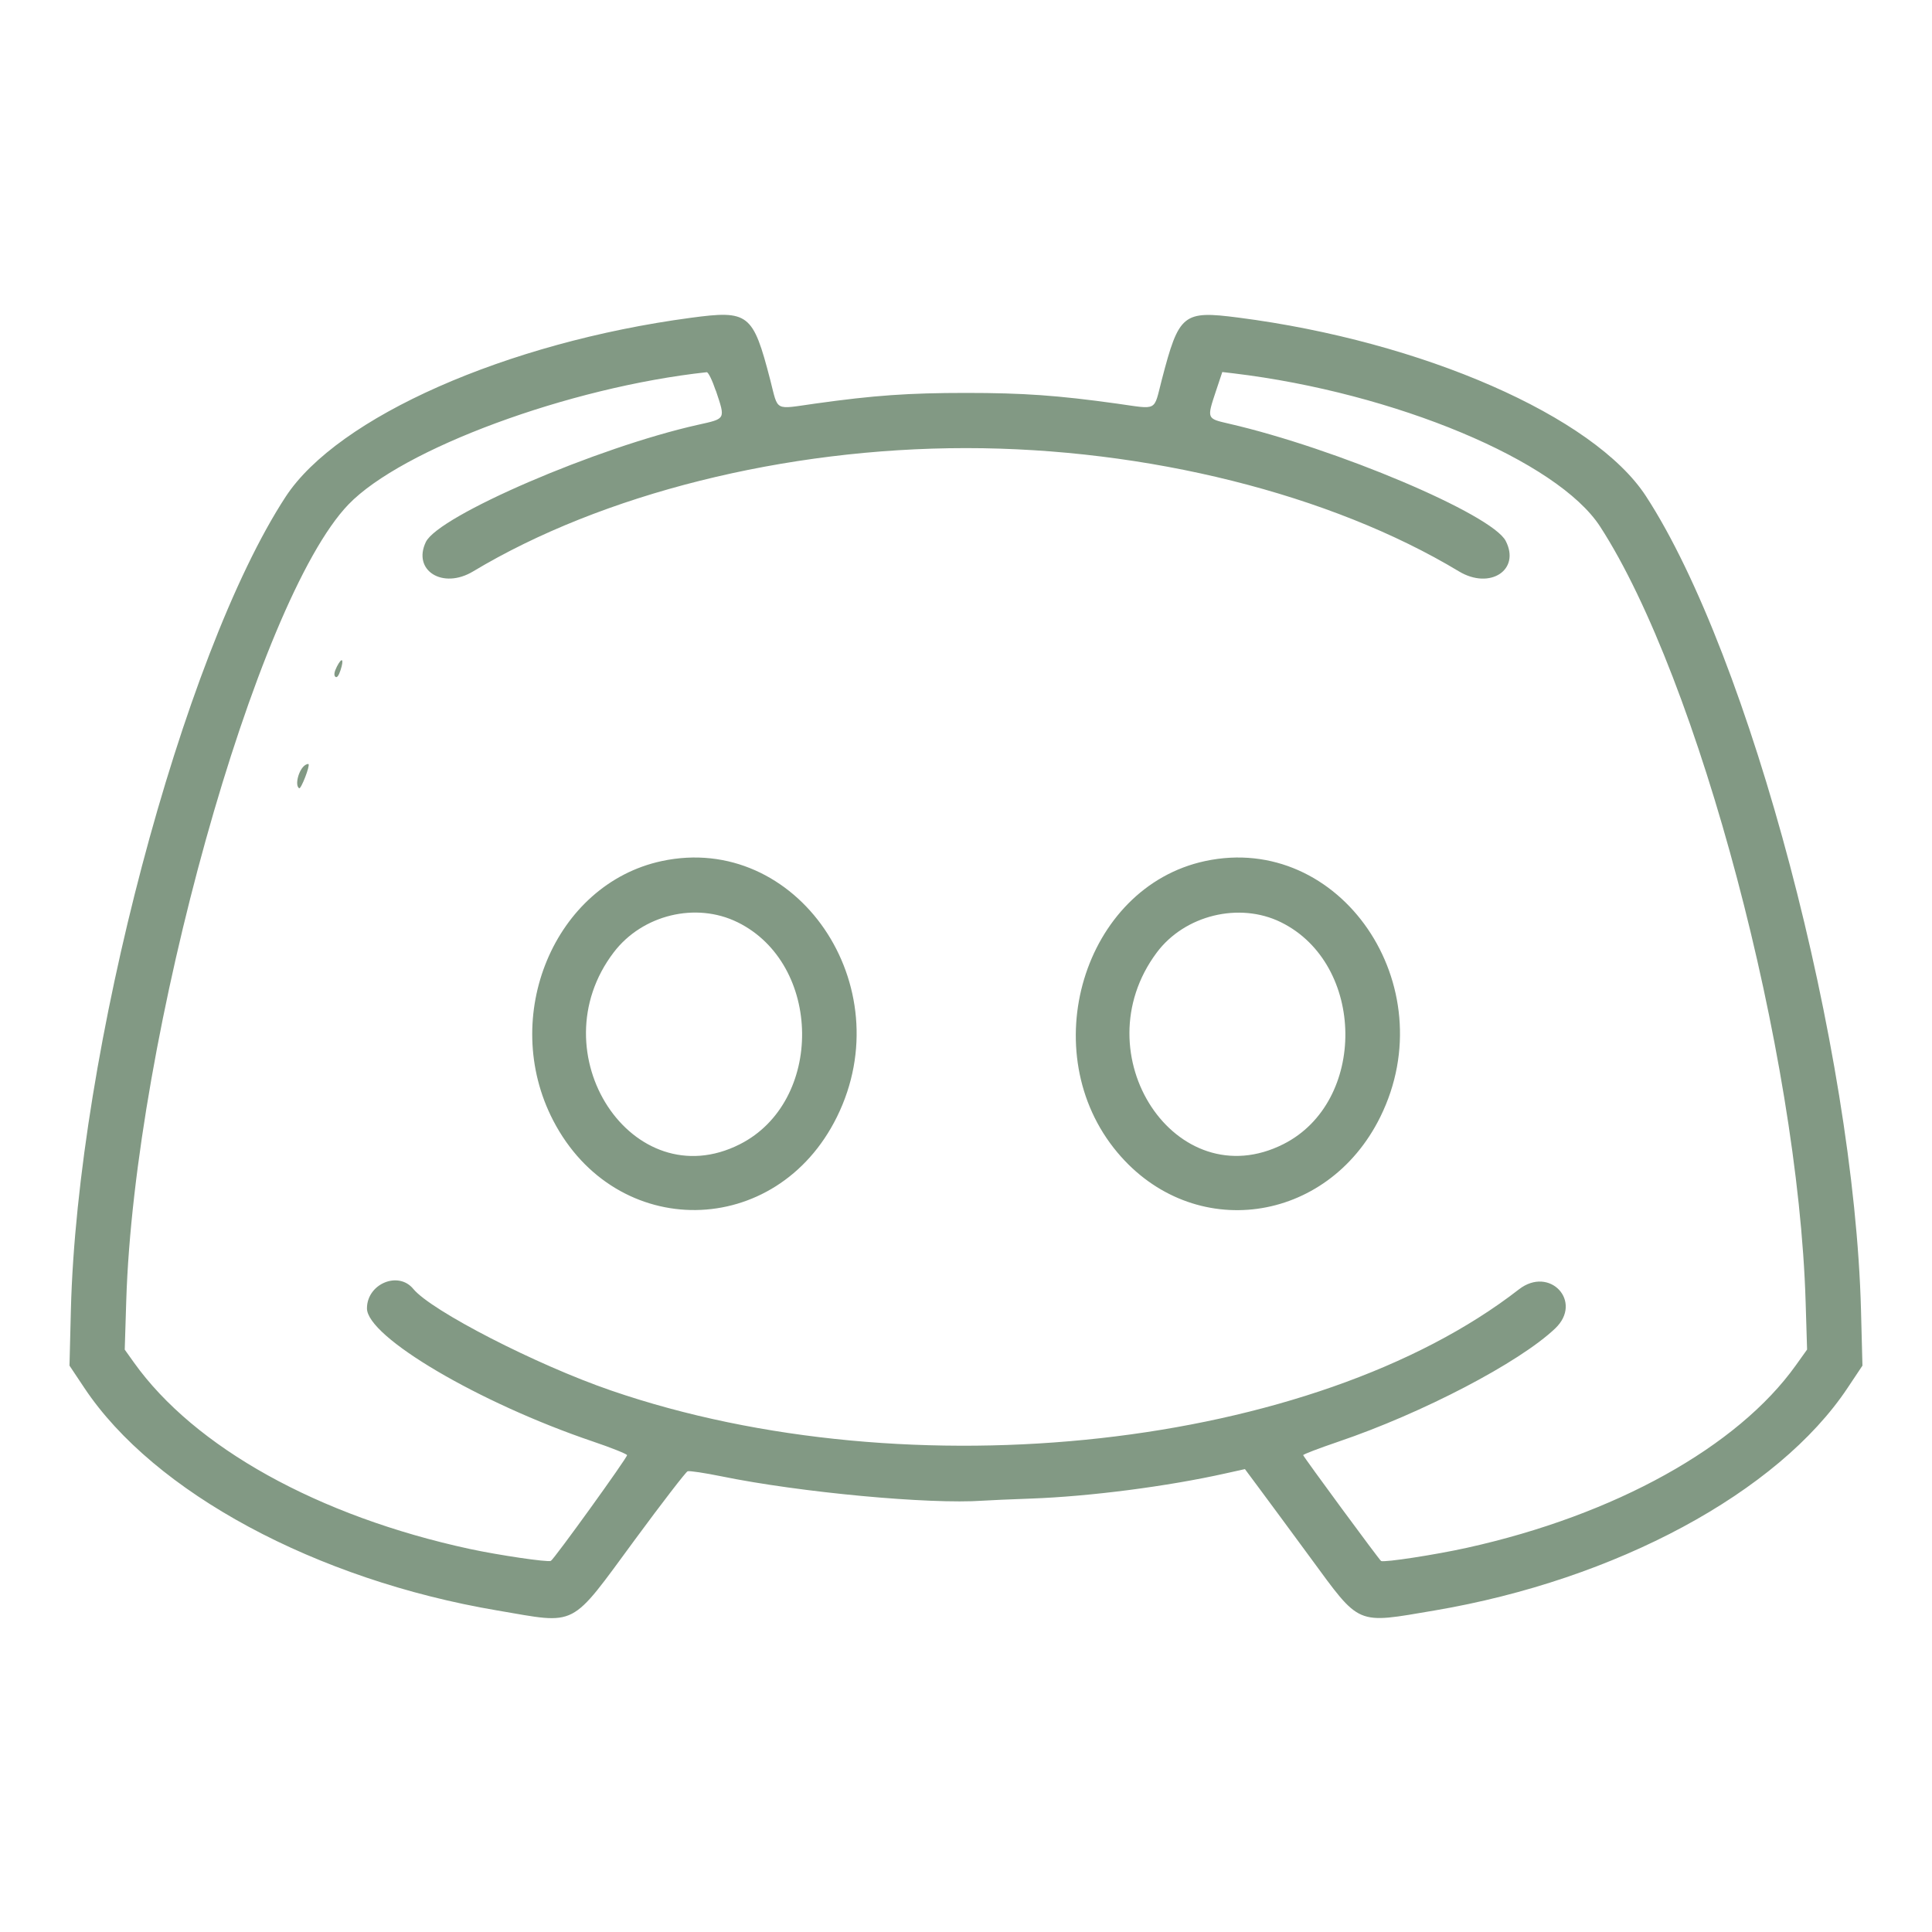
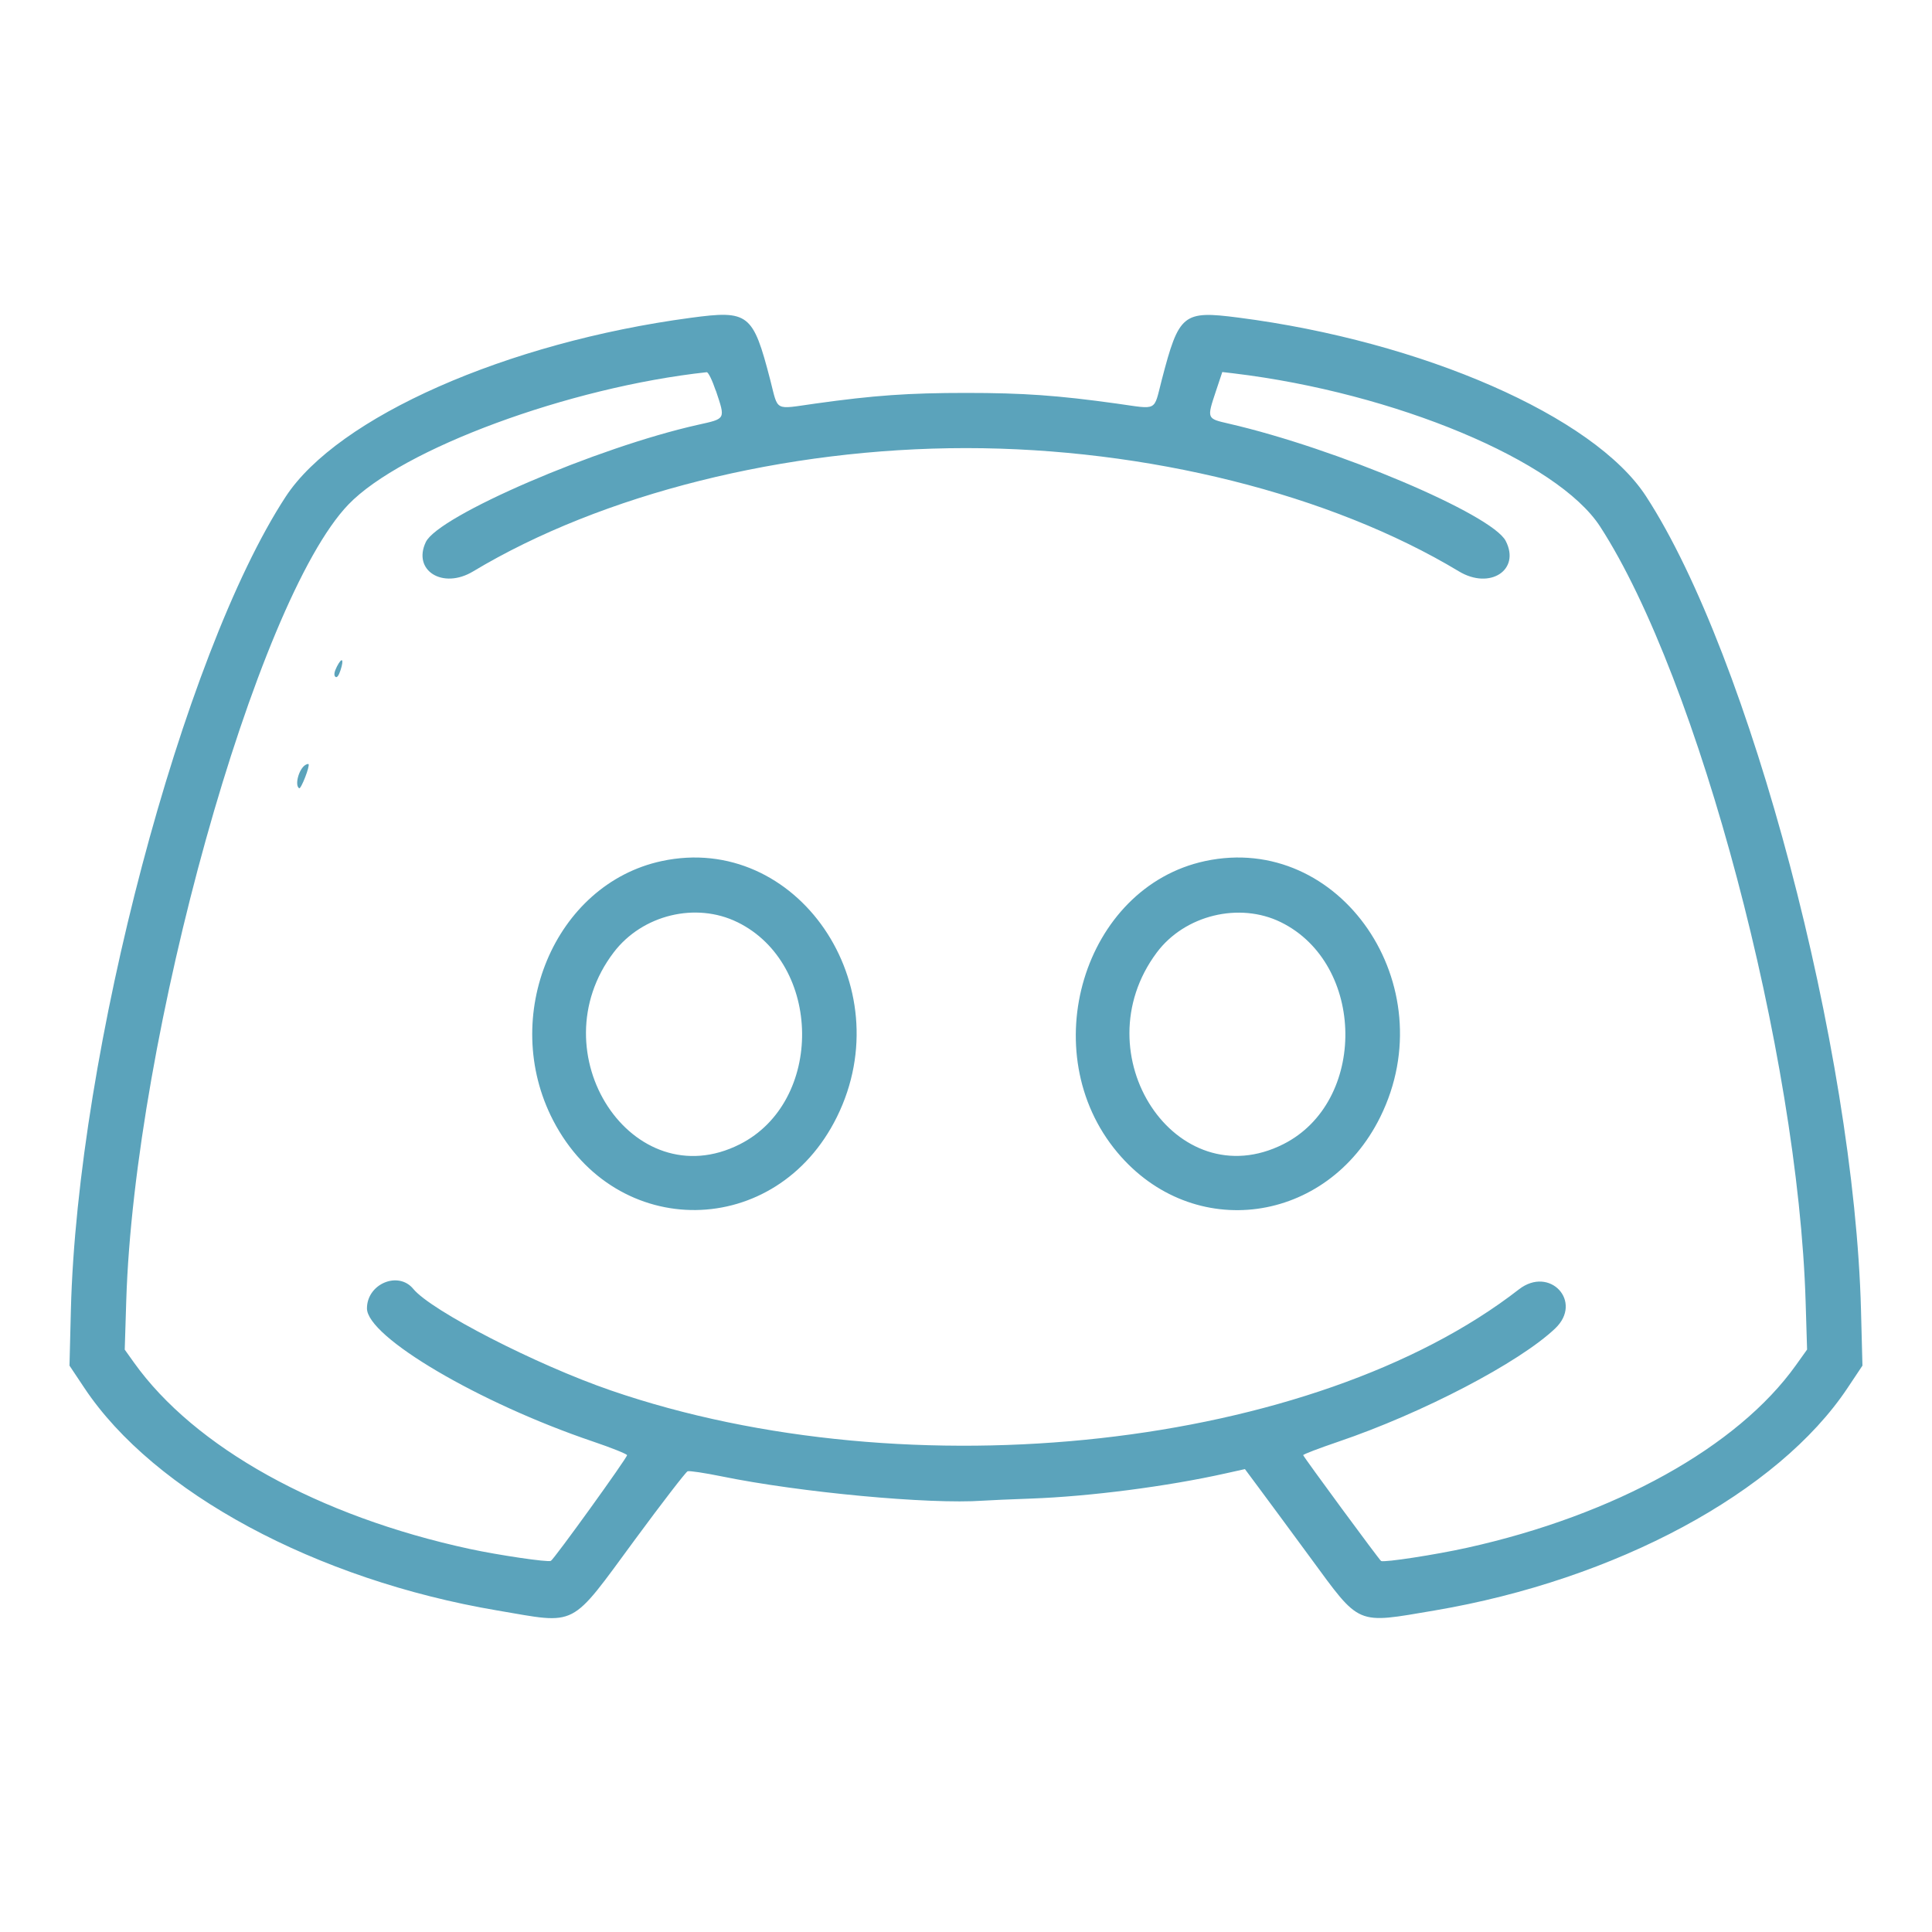
<svg xmlns="http://www.w3.org/2000/svg" version="1.1" width="32" height="32" viewBox="0 0 32 32">
-   <path fill="#829984" d="M11.44 5.264c-3.050 0.408-5.846 1.644-6.709 2.964-1.711 2.619-3.448 9.196-3.557 13.471l-0.023 0.92 0.246 0.369c1.152 1.732 3.837 3.179 6.843 3.687 1.341 0.227 1.185 0.308 2.279-1.177 0.449-0.61 0.841-1.118 0.87-1.129s0.282 0.027 0.562 0.084c1.299 0.266 3.444 0.466 4.329 0.403 0.099-0.007 0.459-0.023 0.8-0.035 0.969-0.035 2.255-0.201 3.22-0.417l0.32-0.071 0.24 0.323c0.132 0.178 0.51 0.689 0.838 1.136 0.842 1.146 0.748 1.105 2.061 0.883 3.006-0.509 5.691-1.955 6.843-3.687l0.246-0.369-0.024-0.92c-0.113-4.309-1.838-10.836-3.563-13.483-0.861-1.32-3.699-2.563-6.753-2.956-0.915-0.118-0.98-0.065-1.265 1.030-0.139 0.535-0.055 0.491-0.75 0.394-0.972-0.135-1.543-0.176-2.493-0.176s-1.521 0.040-2.493 0.176c-0.695 0.097-0.612 0.141-0.75-0.394-0.286-1.101-0.356-1.155-1.317-1.026zM11.857 6.47c0.16 0.48 0.169 0.462-0.296 0.566-1.668 0.372-4.3 1.506-4.508 1.942-0.225 0.472 0.281 0.788 0.782 0.487 2.138-1.284 5.17-2.043 8.165-2.043 2.992 0 6.040 0.762 8.165 2.042 0.513 0.309 1.023-0.024 0.774-0.505-0.228-0.441-2.811-1.534-4.59-1.943-0.364-0.084-0.362-0.079-0.207-0.545l0.103-0.309 0.187 0.022c2.671 0.321 5.366 1.448 6.072 2.539 1.632 2.521 3.28 8.738 3.403 12.843l0.024 0.787-0.185 0.259c-0.966 1.354-2.999 2.482-5.447 3.024-0.523 0.116-1.37 0.246-1.424 0.219-0.026-0.013-1.28-1.717-1.29-1.753-0.004-0.013 0.259-0.113 0.582-0.223 1.391-0.472 2.999-1.311 3.592-1.876 0.466-0.443-0.091-1.043-0.601-0.647-3.39 2.635-10.083 3.38-15.040 1.674-1.238-0.426-2.975-1.319-3.273-1.682-0.248-0.302-0.767-0.084-0.767 0.323 0 0.472 1.852 1.564 3.74 2.204 0.308 0.104 0.564 0.207 0.568 0.227 0.008 0.036-1.208 1.723-1.262 1.751-0.050 0.026-0.868-0.095-1.346-0.198-2.506-0.542-4.557-1.682-5.56-3.088l-0.152-0.213 0.025-0.807c0.135-4.367 2.153-11.601 3.679-13.19 0.885-0.921 3.656-1.945 5.935-2.192 0.026-0.003 0.093 0.135 0.15 0.305zM5.58 11.041c-0.043 0.084-0.053 0.142-0.027 0.167s0.056-0.012 0.087-0.107c0.062-0.189 0.025-0.226-0.060-0.060zM5.055 12.672c-0.108 0.070-0.177 0.337-0.1 0.384 0.031 0.019 0.183-0.373 0.155-0.4-0.006-0.006-0.031 0.001-0.055 0.016zM10.96 14.262c-1.776 0.381-2.692 2.573-1.797 4.298 1.040 2.003 3.697 1.969 4.699-0.060 1.076-2.177-0.665-4.718-2.902-4.238zM19.96 14.262c-2.017 0.433-2.841 3.171-1.452 4.827 1.251 1.492 3.475 1.191 4.354-0.589 1.075-2.177-0.665-4.718-2.902-4.238zM12.216 15.275c1.408 0.693 1.431 2.974 0.037 3.678-1.777 0.897-3.359-1.513-2.087-3.18 0.474-0.622 1.361-0.837 2.049-0.498zM21.216 15.275c1.404 0.691 1.429 2.977 0.040 3.676-1.777 0.895-3.353-1.49-2.097-3.173 0.463-0.621 1.368-0.842 2.057-0.503z" />
+   <path fill="#5BA3BB" d="M11.44 5.264c-3.050 0.408-5.846 1.644-6.709 2.964-1.711 2.619-3.448 9.196-3.557 13.471l-0.023 0.92 0.246 0.369c1.152 1.732 3.837 3.179 6.843 3.687 1.341 0.227 1.185 0.308 2.279-1.177 0.449-0.61 0.841-1.118 0.87-1.129s0.282 0.027 0.562 0.084c1.299 0.266 3.444 0.466 4.329 0.403 0.099-0.007 0.459-0.023 0.8-0.035 0.969-0.035 2.255-0.201 3.22-0.417l0.32-0.071 0.24 0.323c0.132 0.178 0.51 0.689 0.838 1.136 0.842 1.146 0.748 1.105 2.061 0.883 3.006-0.509 5.691-1.955 6.843-3.687l0.246-0.369-0.024-0.92c-0.113-4.309-1.838-10.836-3.563-13.483-0.861-1.32-3.699-2.563-6.753-2.956-0.915-0.118-0.98-0.065-1.265 1.030-0.139 0.535-0.055 0.491-0.75 0.394-0.972-0.135-1.543-0.176-2.493-0.176s-1.521 0.040-2.493 0.176c-0.695 0.097-0.612 0.141-0.75-0.394-0.286-1.101-0.356-1.155-1.317-1.026zM11.857 6.47c0.16 0.48 0.169 0.462-0.296 0.566-1.668 0.372-4.3 1.506-4.508 1.942-0.225 0.472 0.281 0.788 0.782 0.487 2.138-1.284 5.17-2.043 8.165-2.043 2.992 0 6.040 0.762 8.165 2.042 0.513 0.309 1.023-0.024 0.774-0.505-0.228-0.441-2.811-1.534-4.59-1.943-0.364-0.084-0.362-0.079-0.207-0.545l0.103-0.309 0.187 0.022c2.671 0.321 5.366 1.448 6.072 2.539 1.632 2.521 3.28 8.738 3.403 12.843l0.024 0.787-0.185 0.259c-0.966 1.354-2.999 2.482-5.447 3.024-0.523 0.116-1.37 0.246-1.424 0.219-0.026-0.013-1.28-1.717-1.29-1.753-0.004-0.013 0.259-0.113 0.582-0.223 1.391-0.472 2.999-1.311 3.592-1.876 0.466-0.443-0.091-1.043-0.601-0.647-3.39 2.635-10.083 3.38-15.040 1.674-1.238-0.426-2.975-1.319-3.273-1.682-0.248-0.302-0.767-0.084-0.767 0.323 0 0.472 1.852 1.564 3.74 2.204 0.308 0.104 0.564 0.207 0.568 0.227 0.008 0.036-1.208 1.723-1.262 1.751-0.050 0.026-0.868-0.095-1.346-0.198-2.506-0.542-4.557-1.682-5.56-3.088l-0.152-0.213 0.025-0.807c0.135-4.367 2.153-11.601 3.679-13.19 0.885-0.921 3.656-1.945 5.935-2.192 0.026-0.003 0.093 0.135 0.15 0.305zM5.58 11.041c-0.043 0.084-0.053 0.142-0.027 0.167s0.056-0.012 0.087-0.107c0.062-0.189 0.025-0.226-0.060-0.060zM5.055 12.672c-0.108 0.070-0.177 0.337-0.1 0.384 0.031 0.019 0.183-0.373 0.155-0.4-0.006-0.006-0.031 0.001-0.055 0.016zM10.96 14.262c-1.776 0.381-2.692 2.573-1.797 4.298 1.040 2.003 3.697 1.969 4.699-0.060 1.076-2.177-0.665-4.718-2.902-4.238zM19.96 14.262c-2.017 0.433-2.841 3.171-1.452 4.827 1.251 1.492 3.475 1.191 4.354-0.589 1.075-2.177-0.665-4.718-2.902-4.238zM12.216 15.275c1.408 0.693 1.431 2.974 0.037 3.678-1.777 0.897-3.359-1.513-2.087-3.18 0.474-0.622 1.361-0.837 2.049-0.498zM21.216 15.275c1.404 0.691 1.429 2.977 0.040 3.676-1.777 0.895-3.353-1.49-2.097-3.173 0.463-0.621 1.368-0.842 2.057-0.503z" />
</svg>
